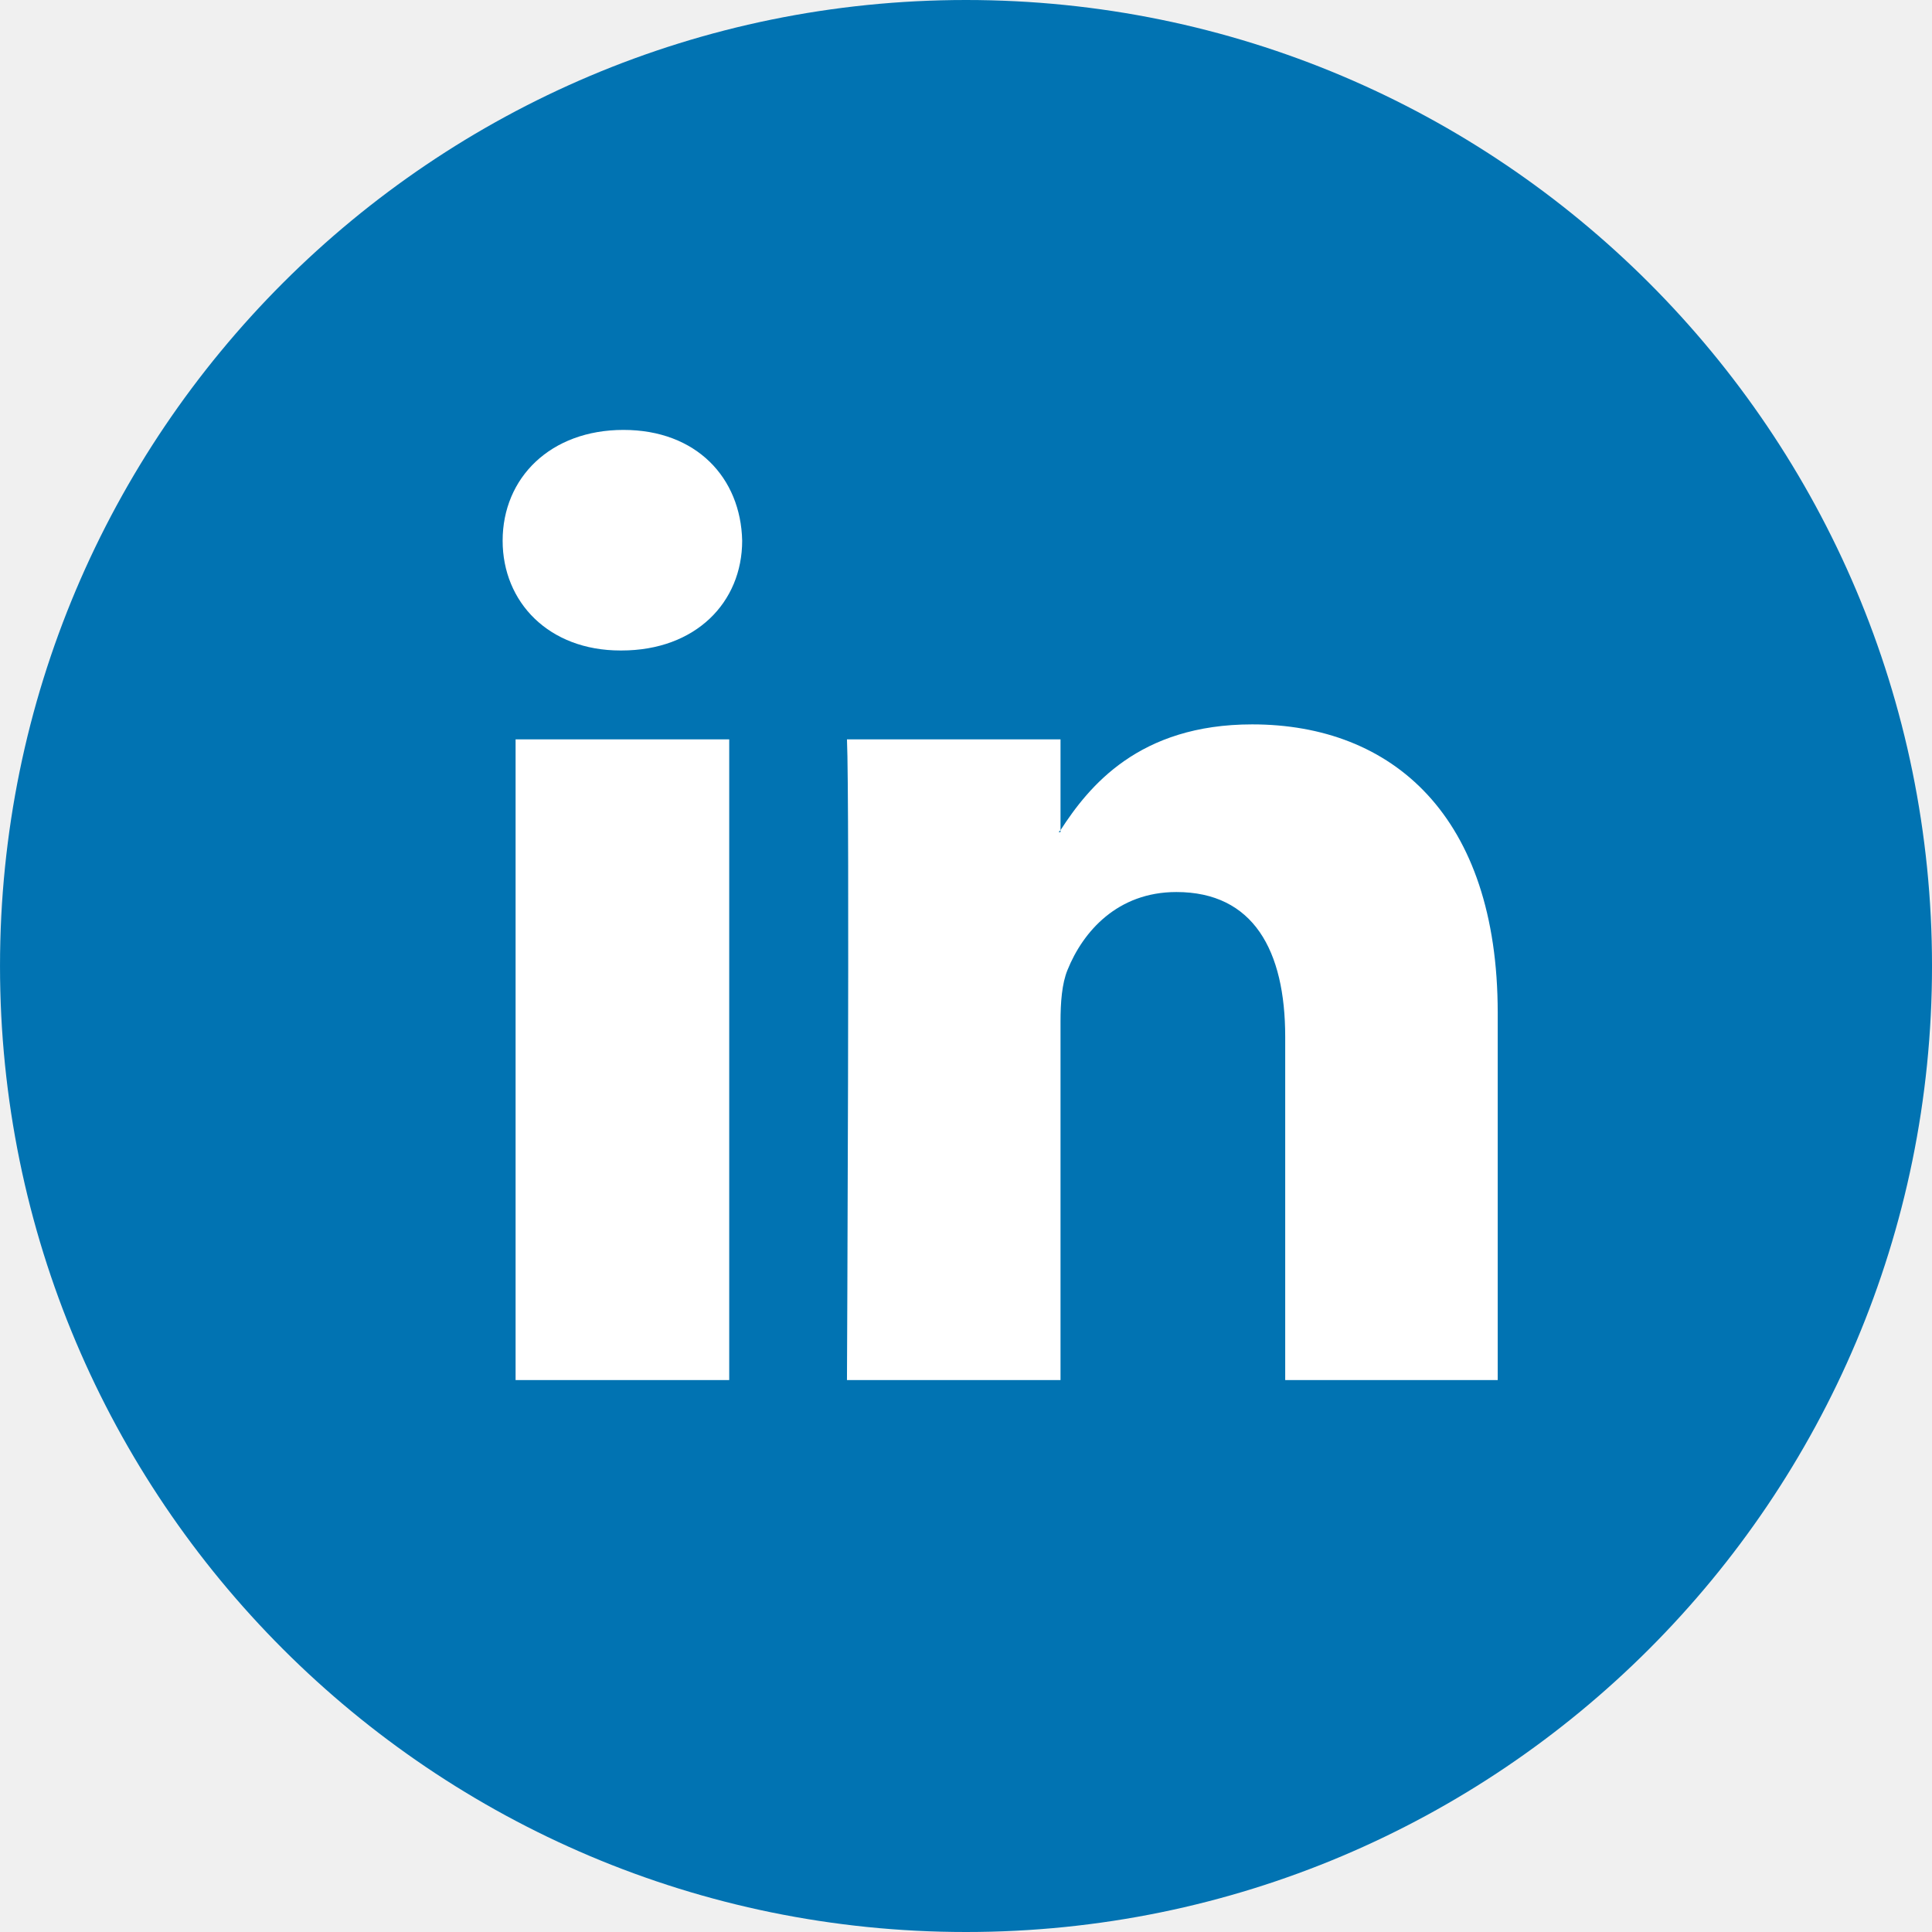
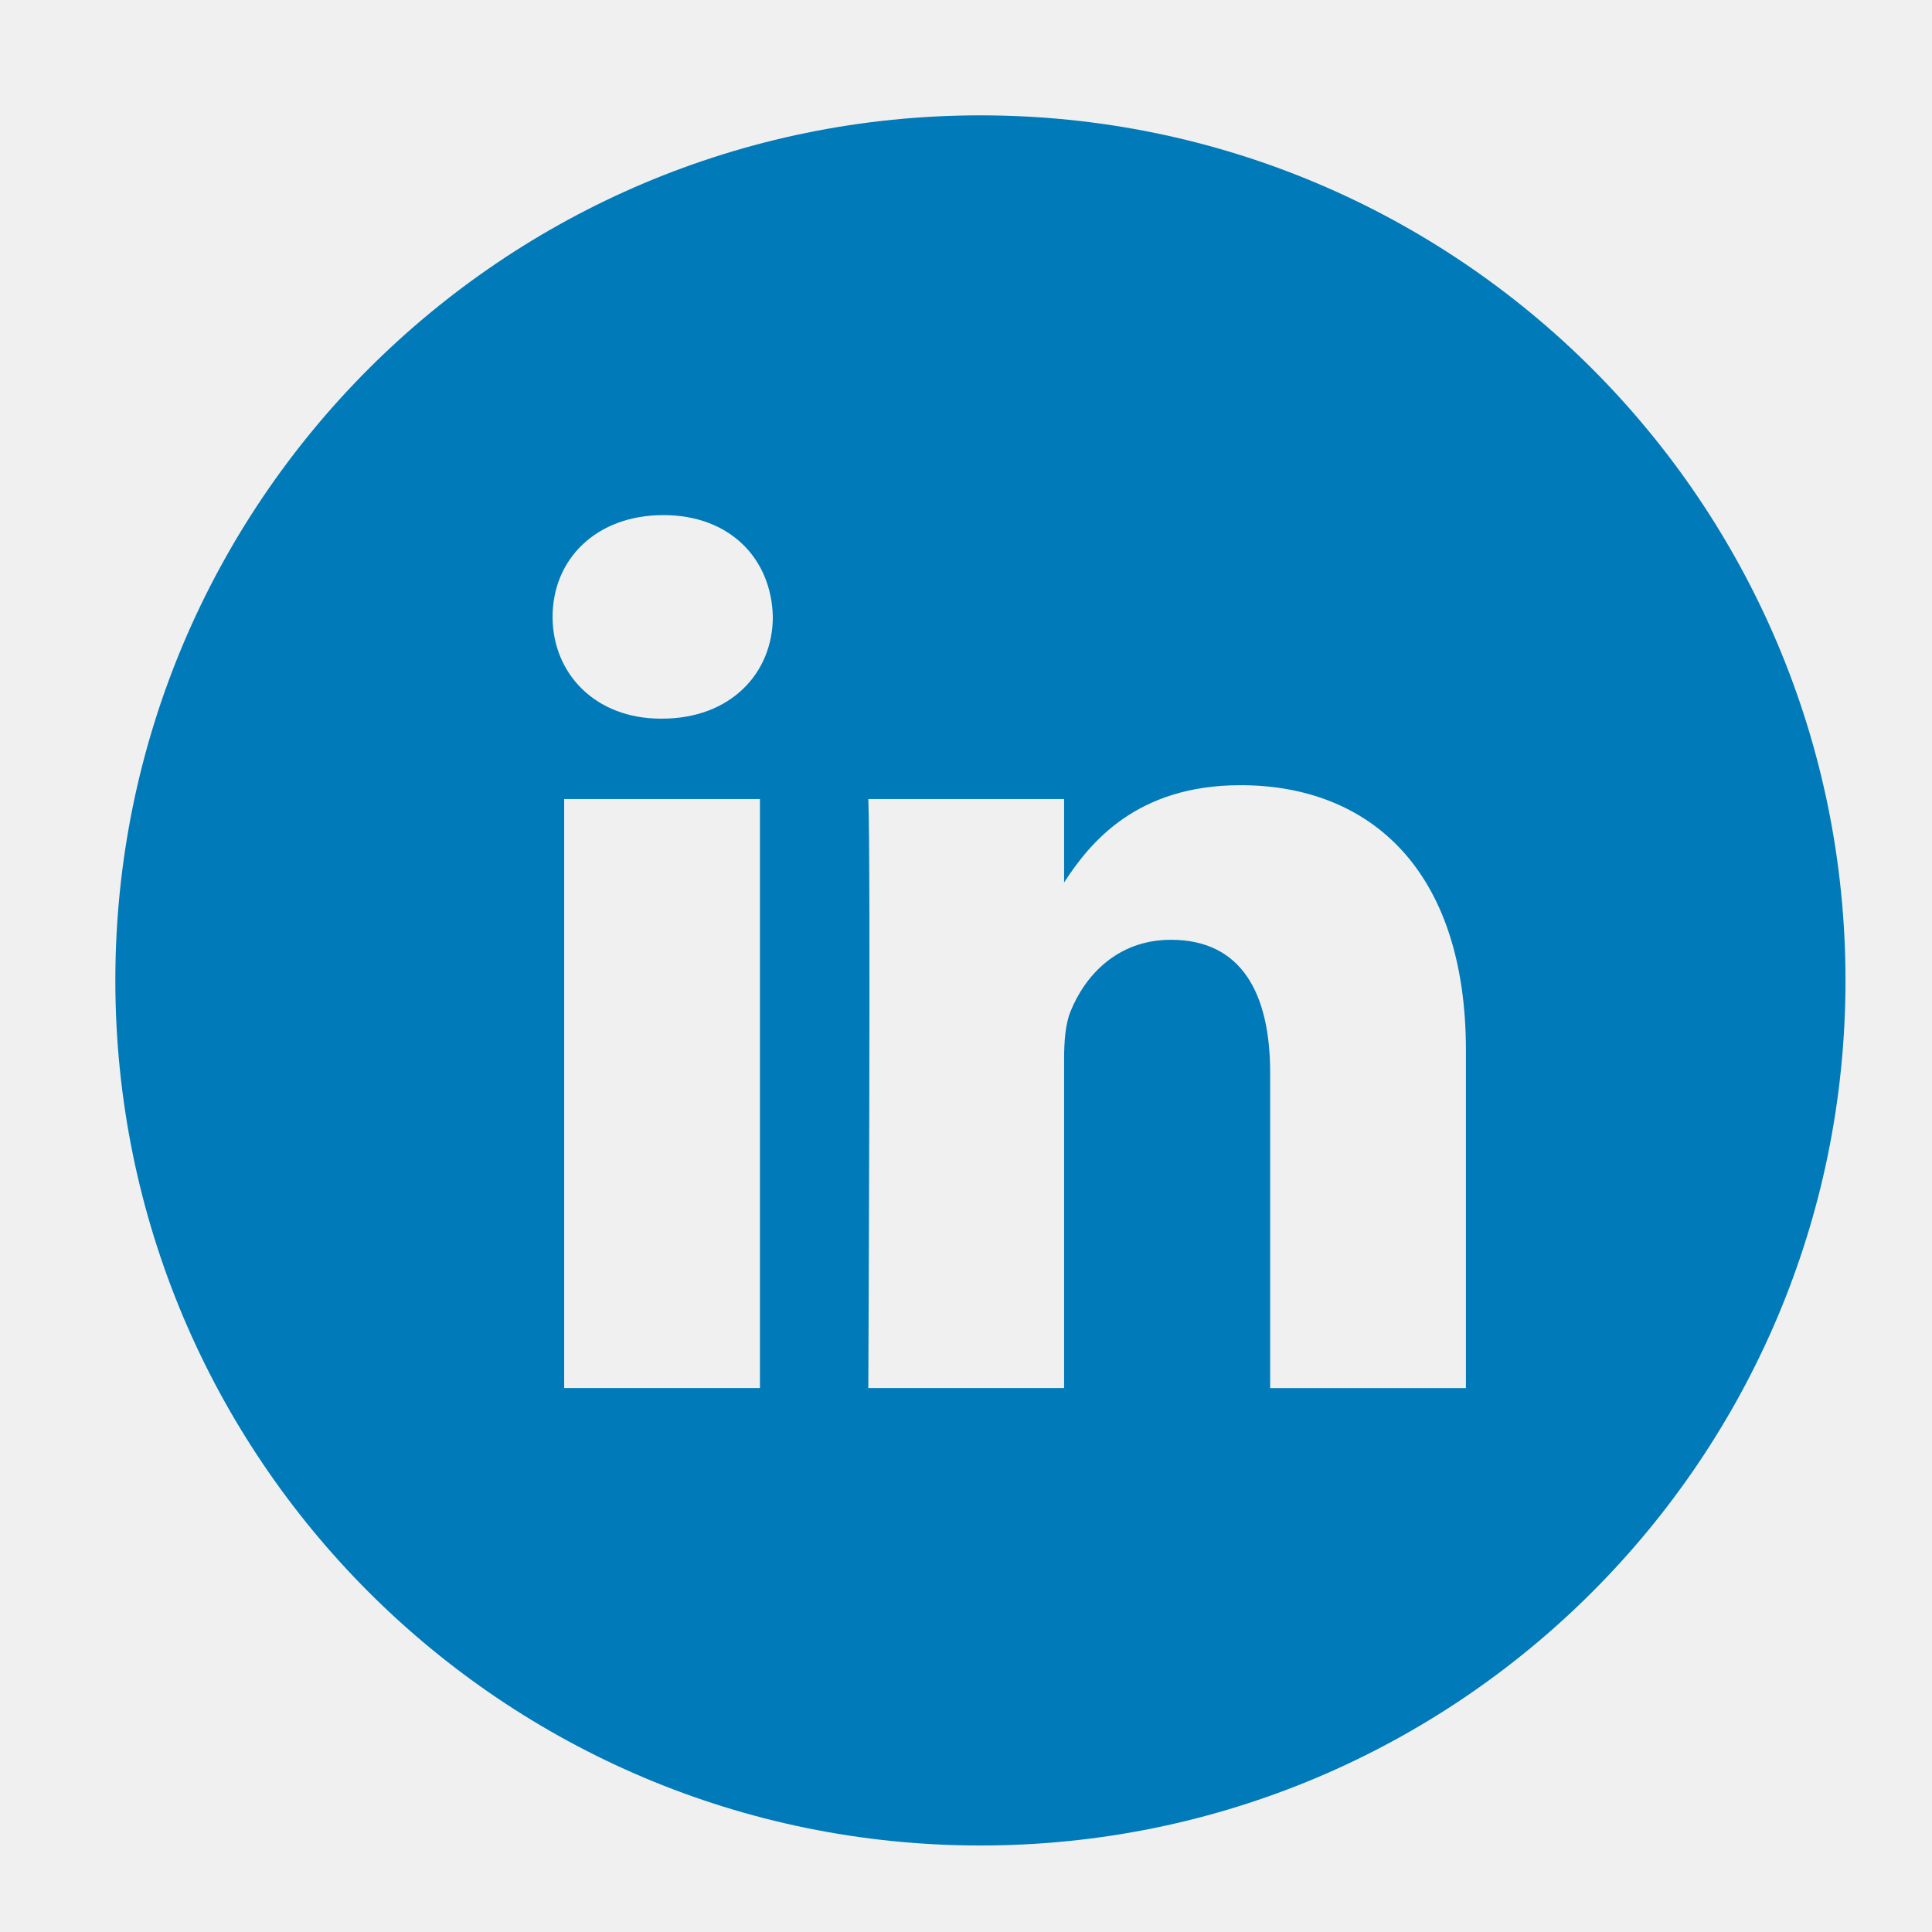
- <svg xmlns="http://www.w3.org/2000/svg" height="154.86" overflow="visible" width="154.86">
-   <circle cx="77.431" cy="77.43" fill="#0173B2" r="77.43" />
-   <path d="M49.975 34.46c-5.85 0-9.686 3.836-9.686 8.881 0 4.932 3.706 8.799 9.438 8.799h.083c5.96 0 9.679-3.867 9.679-8.799-.11-5.045-3.671-8.881-9.514-8.881zm50.394 23.603c-9.095 0-13.095 4.973-15.363 8.479v.158h-.151c.027-.045.123-.113.151-.158v-7.28H67.889c.227 4.822 0 51.356 0 51.356h17.117v-28.72c0-1.533.109-3.059.563-4.155 1.237-3.069 4.001-6.242 8.723-6.242 6.181 0 8.724 4.692 8.724 11.601v27.517h17.034V81.184c0-15.787-8.442-23.121-19.681-23.121zm-59.042 1.199v51.356h17.124V59.262H41.327z" fill="#FFF" />
+ <svg xmlns="http://www.w3.org/2000/svg" height="67" width="67">
+   <path d="M50.837 48.137V36.425c0-6.275-3.35-9.195-7.816-9.195-3.604 0-5.219 1.983-6.119 3.374V27.71h-6.79c.09 1.917 0 20.427 0 20.427h6.79V36.729c0-.609.044-1.219.224-1.655.49-1.22 1.607-2.483 3.482-2.483 2.458 0 3.44 1.873 3.44 4.618v10.929h6.789zM22.959 24.922c2.367 0 3.842-1.57 3.842-3.531-.044-2.003-1.475-3.528-3.797-3.528s-3.841 1.524-3.841 3.528c0 1.961 1.474 3.531 3.753 3.531h.043zM34 64C17.432 64 4 50.568 4 34 4 17.431 17.432 4 34 4s30 13.431 30 30c0 16.568-13.432 30-30 30zm-7.646-15.863V27.71h-6.789v20.427h6.789z" fill-rule="evenodd" clip-rule="evenodd" fill="#007ab9" />
</svg>
